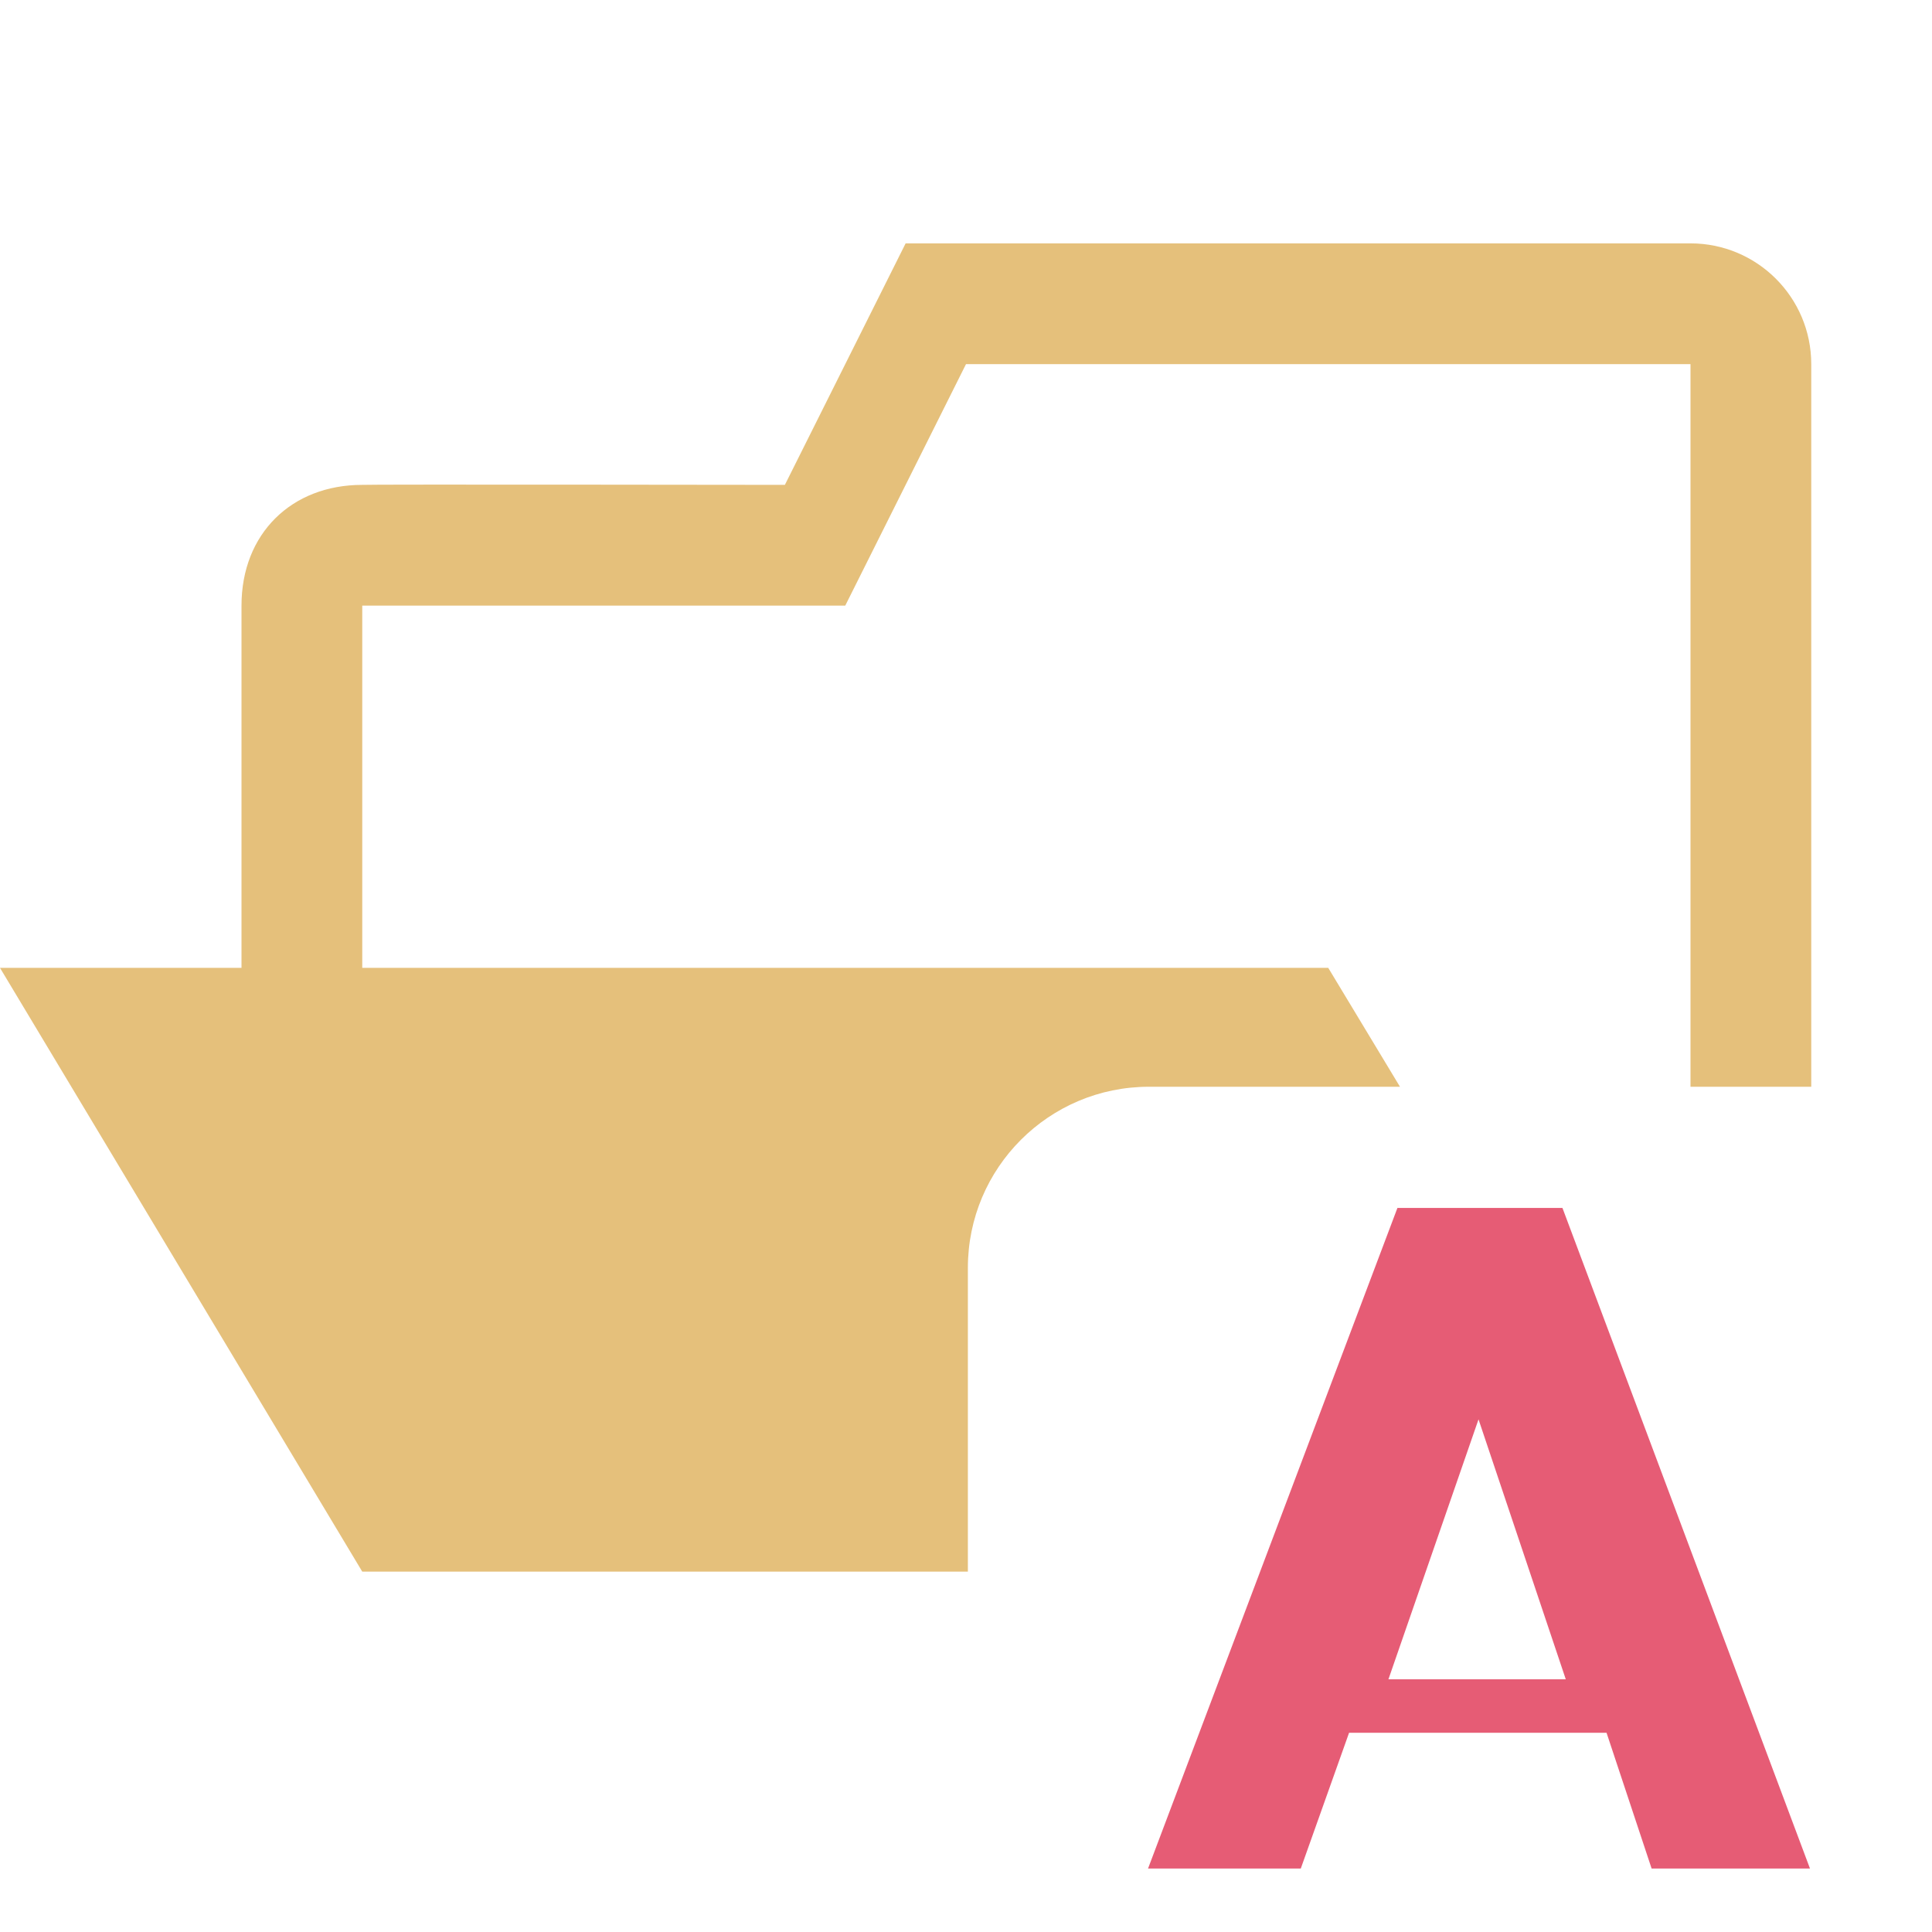
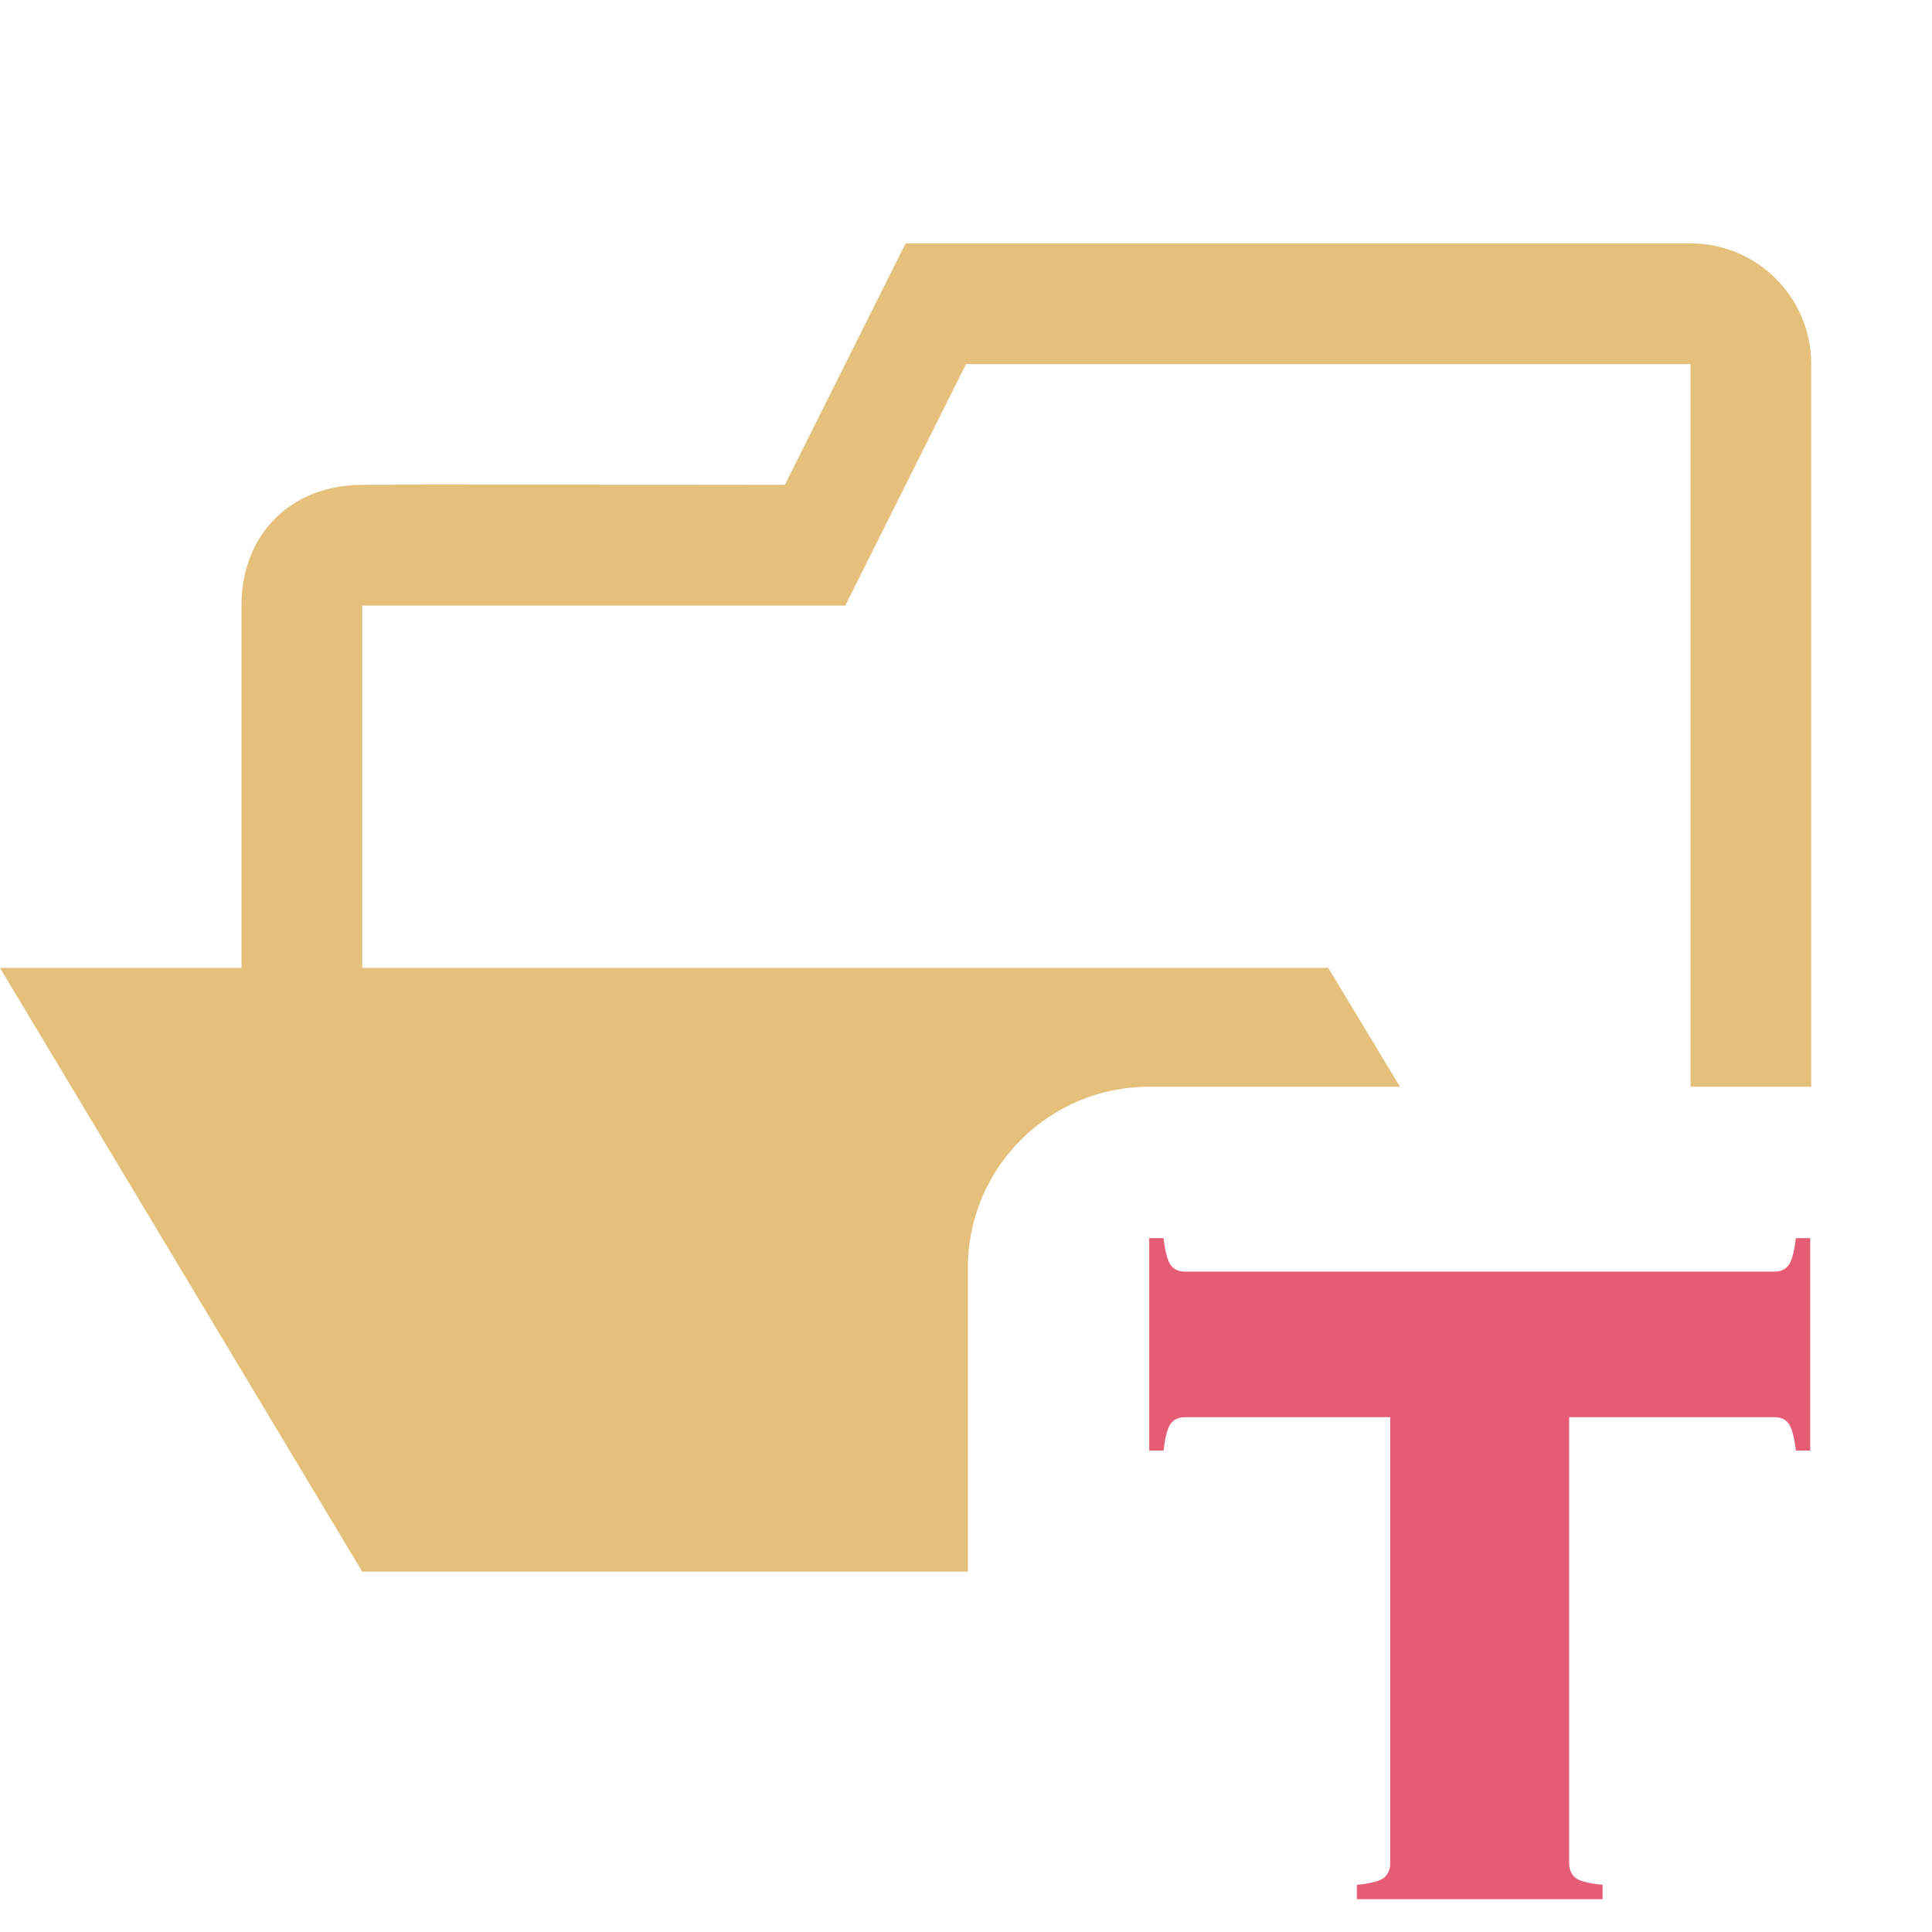
<svg xmlns="http://www.w3.org/2000/svg" stroke-miterlimit="10" viewBox="0 0 32 32" clip-rule="evenodd" stroke-linecap="round" stroke-linejoin="round">
  <path d="M15 4.031l-2 4s-7-.01-7 0c-1.173 0-2 .81-2 2v6H0l6 10h10.031V21a3 3 0 013-3h4.157L22 16.031H6v-6h8l2-4h12V18h2V6.031a2 2 0 00-2-2H15z" fill="#e5c07b" />
-   <path d="M26.61 28.7h-4.265l-.8 2.249h-2.53l4.131-10.942h2.733l4.1 10.942h-2.623l-.747-2.25zm-.676-.886l-1.445-4.305-1.492 4.305h2.937z" fill="#e65c75" />
+   <path d="M22.473 31.22c.25-.027.405-.07.465-.13a.308.308 0 00.088-.227v-7.39h-3.399c-.105 0-.184.036-.237.108-.052.073-.092.22-.118.445h-.237v-3.518h.237c.026.224.066.372.118.445.053.072.132.109.237.109h9.763c.105 0 .184-.037.237-.11.053-.072.092-.22.118-.444h.238v3.518h-.238c-.026-.224-.065-.372-.118-.445-.053-.072-.132-.108-.237-.108h-3.4v7.39c0 .093.03.168.09.228.059.059.214.102.464.128v.237h-4.07v-.237z" fill="#e65c75" />
</svg>
